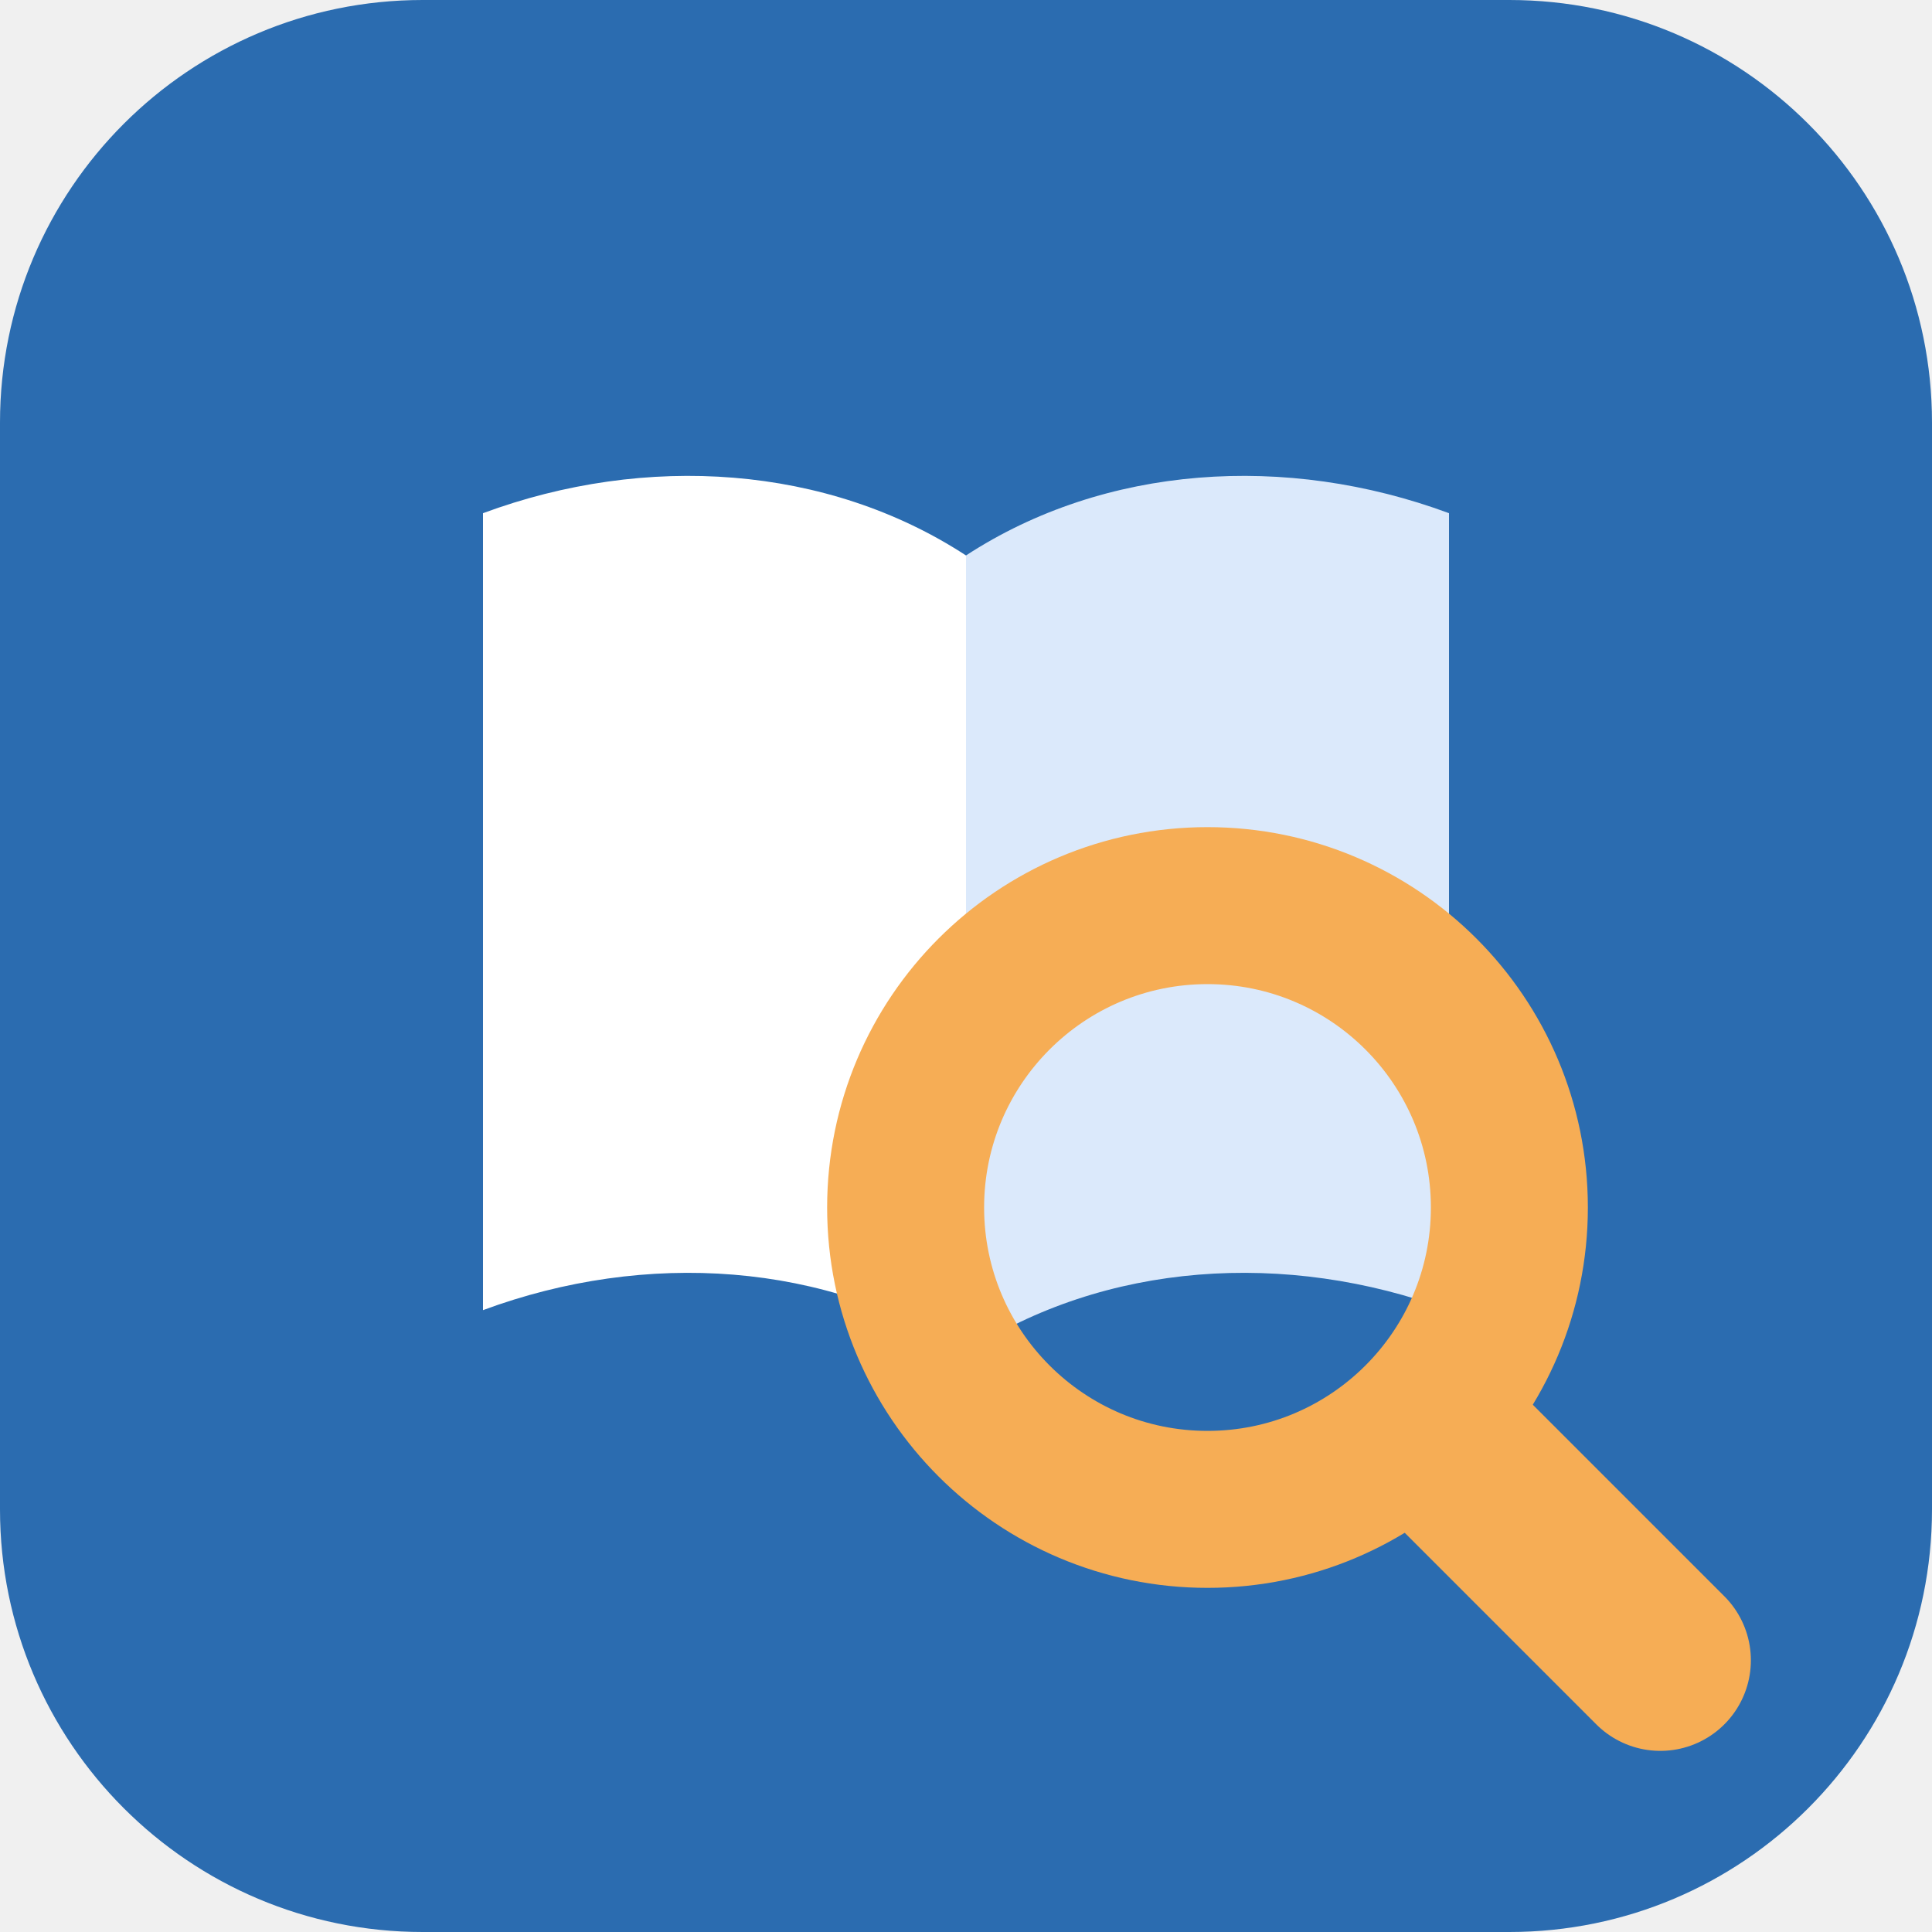
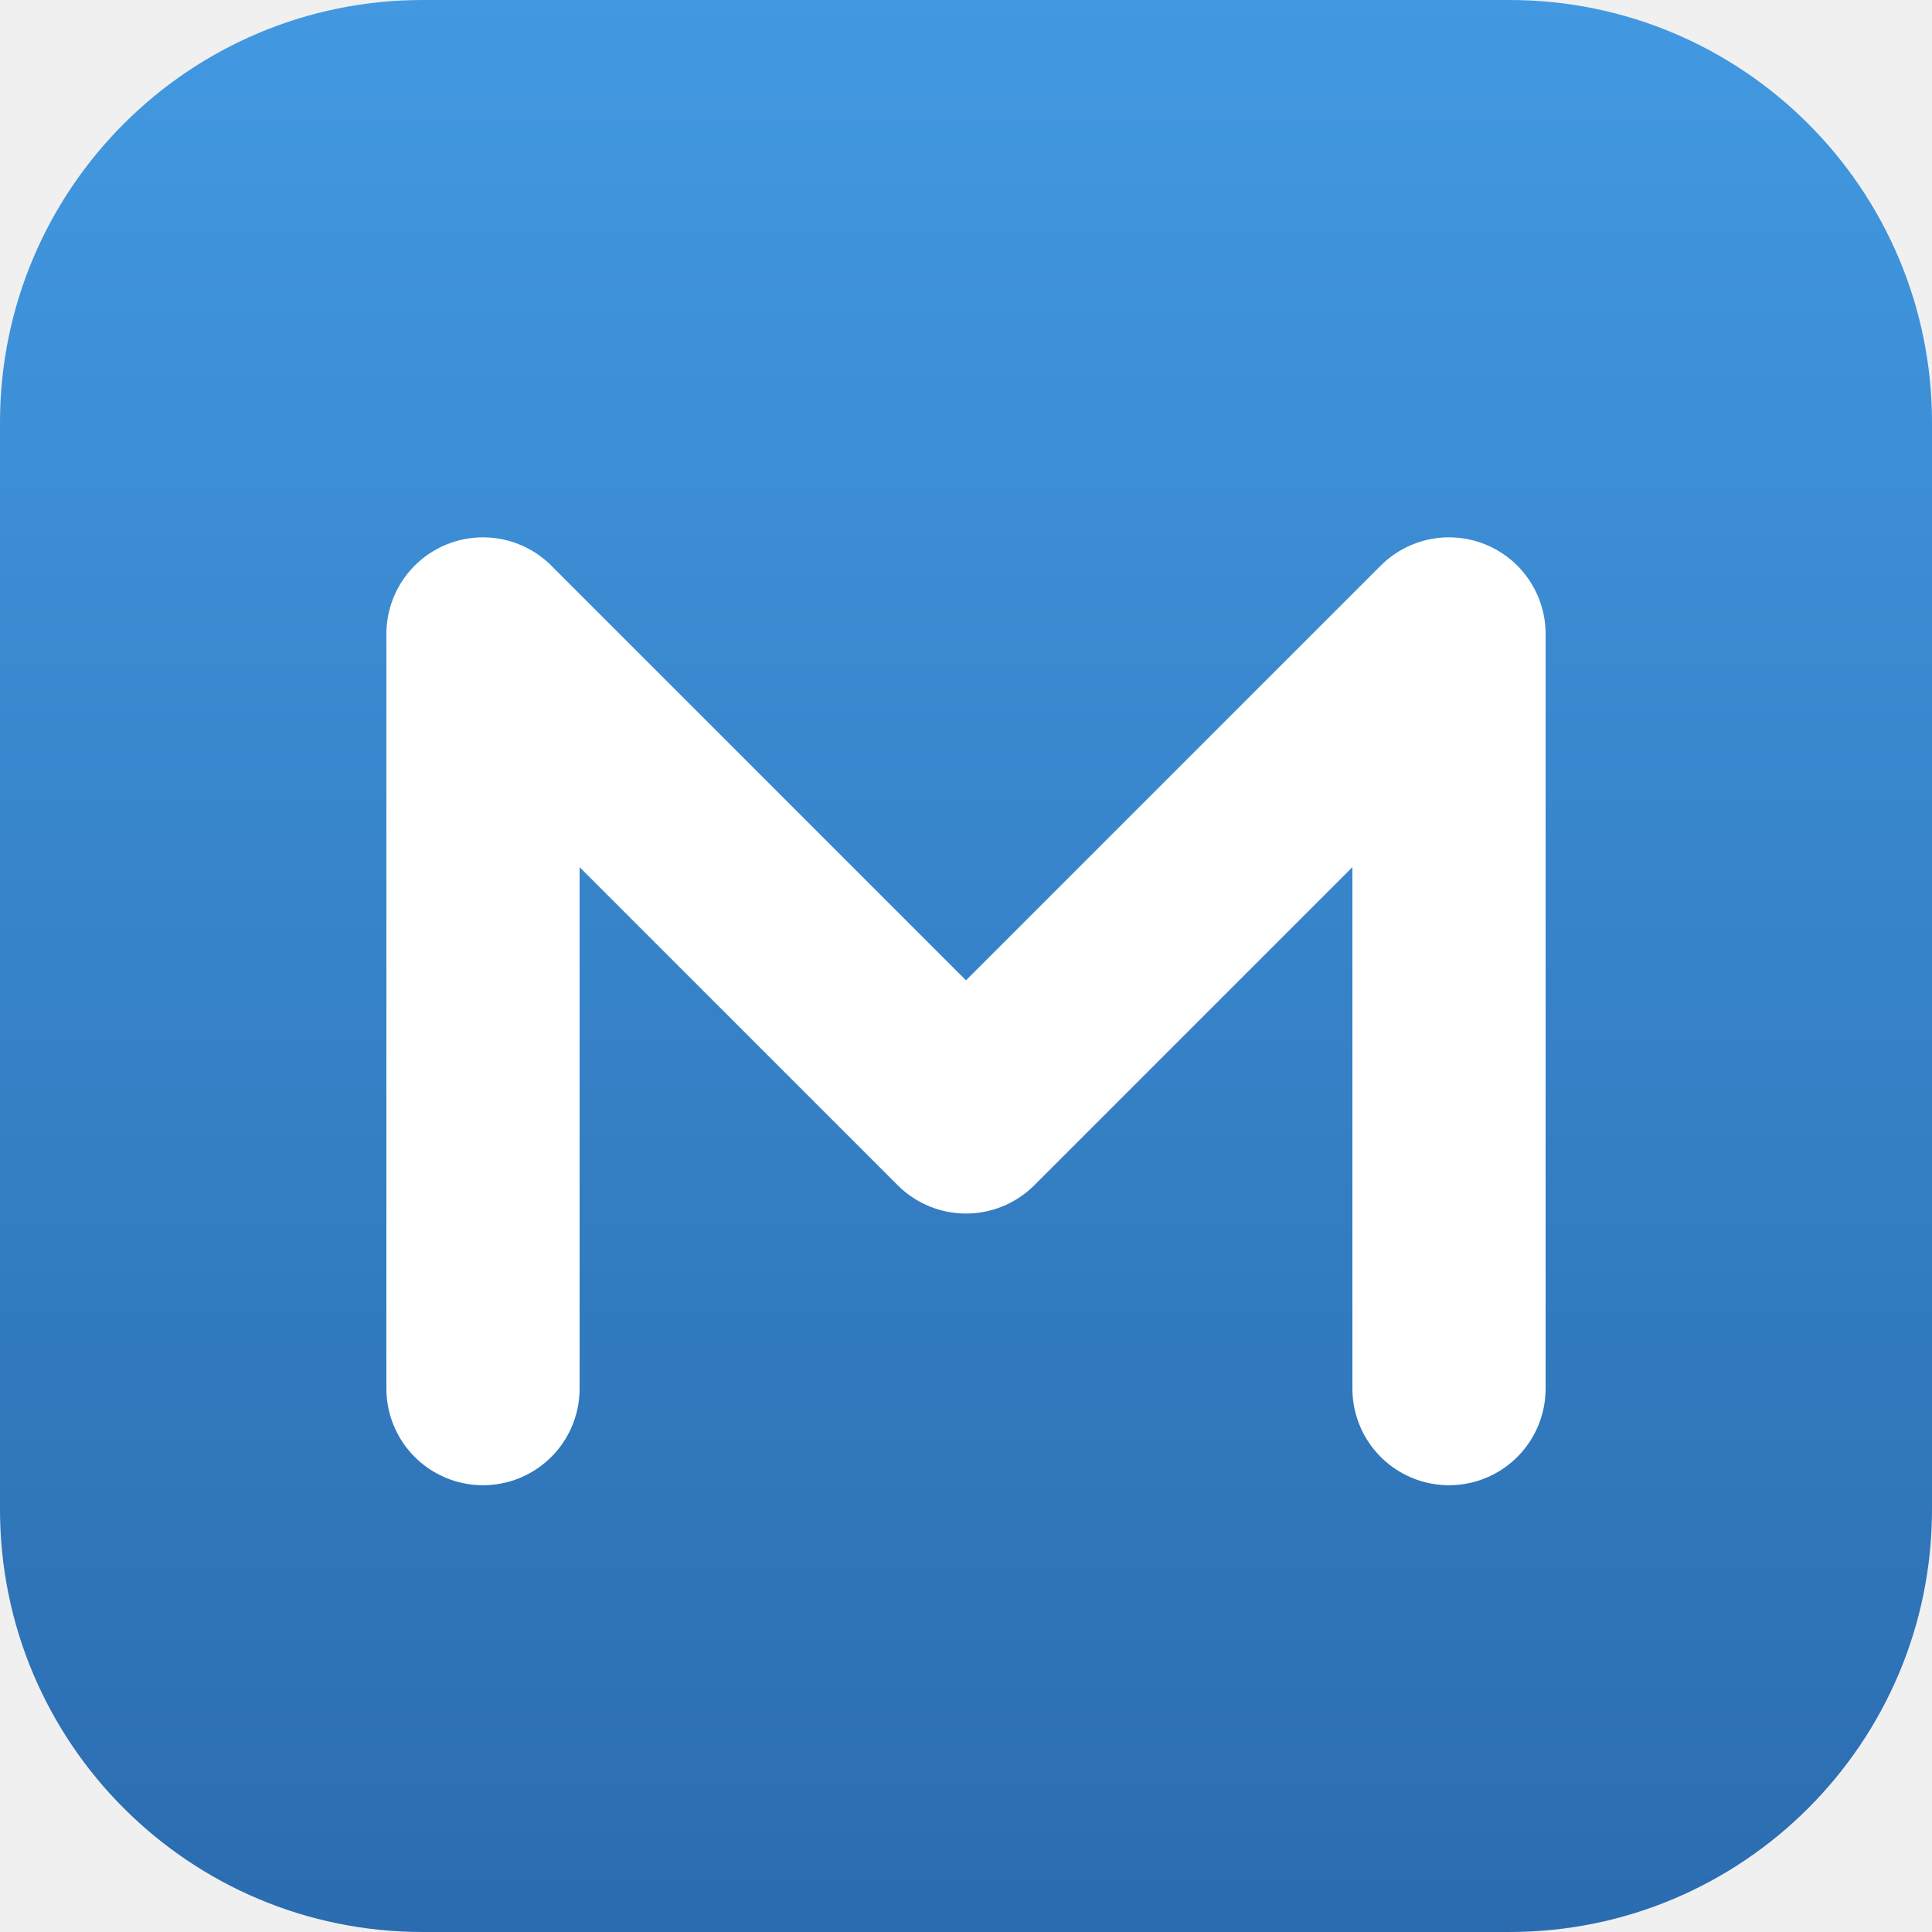
<svg xmlns="http://www.w3.org/2000/svg" viewBox="0 0 32 32">
-   <rect width="32" height="32" rx="7" fill="#2b6cb0" />
-   <path d="M16 9.2c-2.3-1.5-5.3-1.7-8-.7v13.2c2.7-1 5.7-.8 8 .7z" fill="#ffffff" />
-   <path d="M16 9.2c2.3-1.5 5.3-1.7 8-.7v13.2c-2.7-1-5.7-.8-8 .7z" fill="#dbe9fb" />
-   <circle cx="20" cy="20" r="5" fill="none" stroke="#f6ad55" stroke-width="2.6" />
-   <path d="M23.8 23.8 27.5 27.5" stroke="#f6ad55" stroke-width="3" stroke-linecap="round" />
+   <defs>
+     <linearGradient id="bg" x1="0" y1="0" x2="0" y2="1">
+       <stop offset="0" stop-color="#4299e1" />
+       <stop offset="1" stop-color="#2b6cb0" />
+     </linearGradient>
+   </defs>
+   <rect width="32" height="32" rx="7" fill="url(#bg)" />
+   <path d="M8 23V10.5l8 8 8-8V23" fill="none" stroke="#ffffff" stroke-width="3.2" stroke-linecap="round" stroke-linejoin="round" />
</svg>
